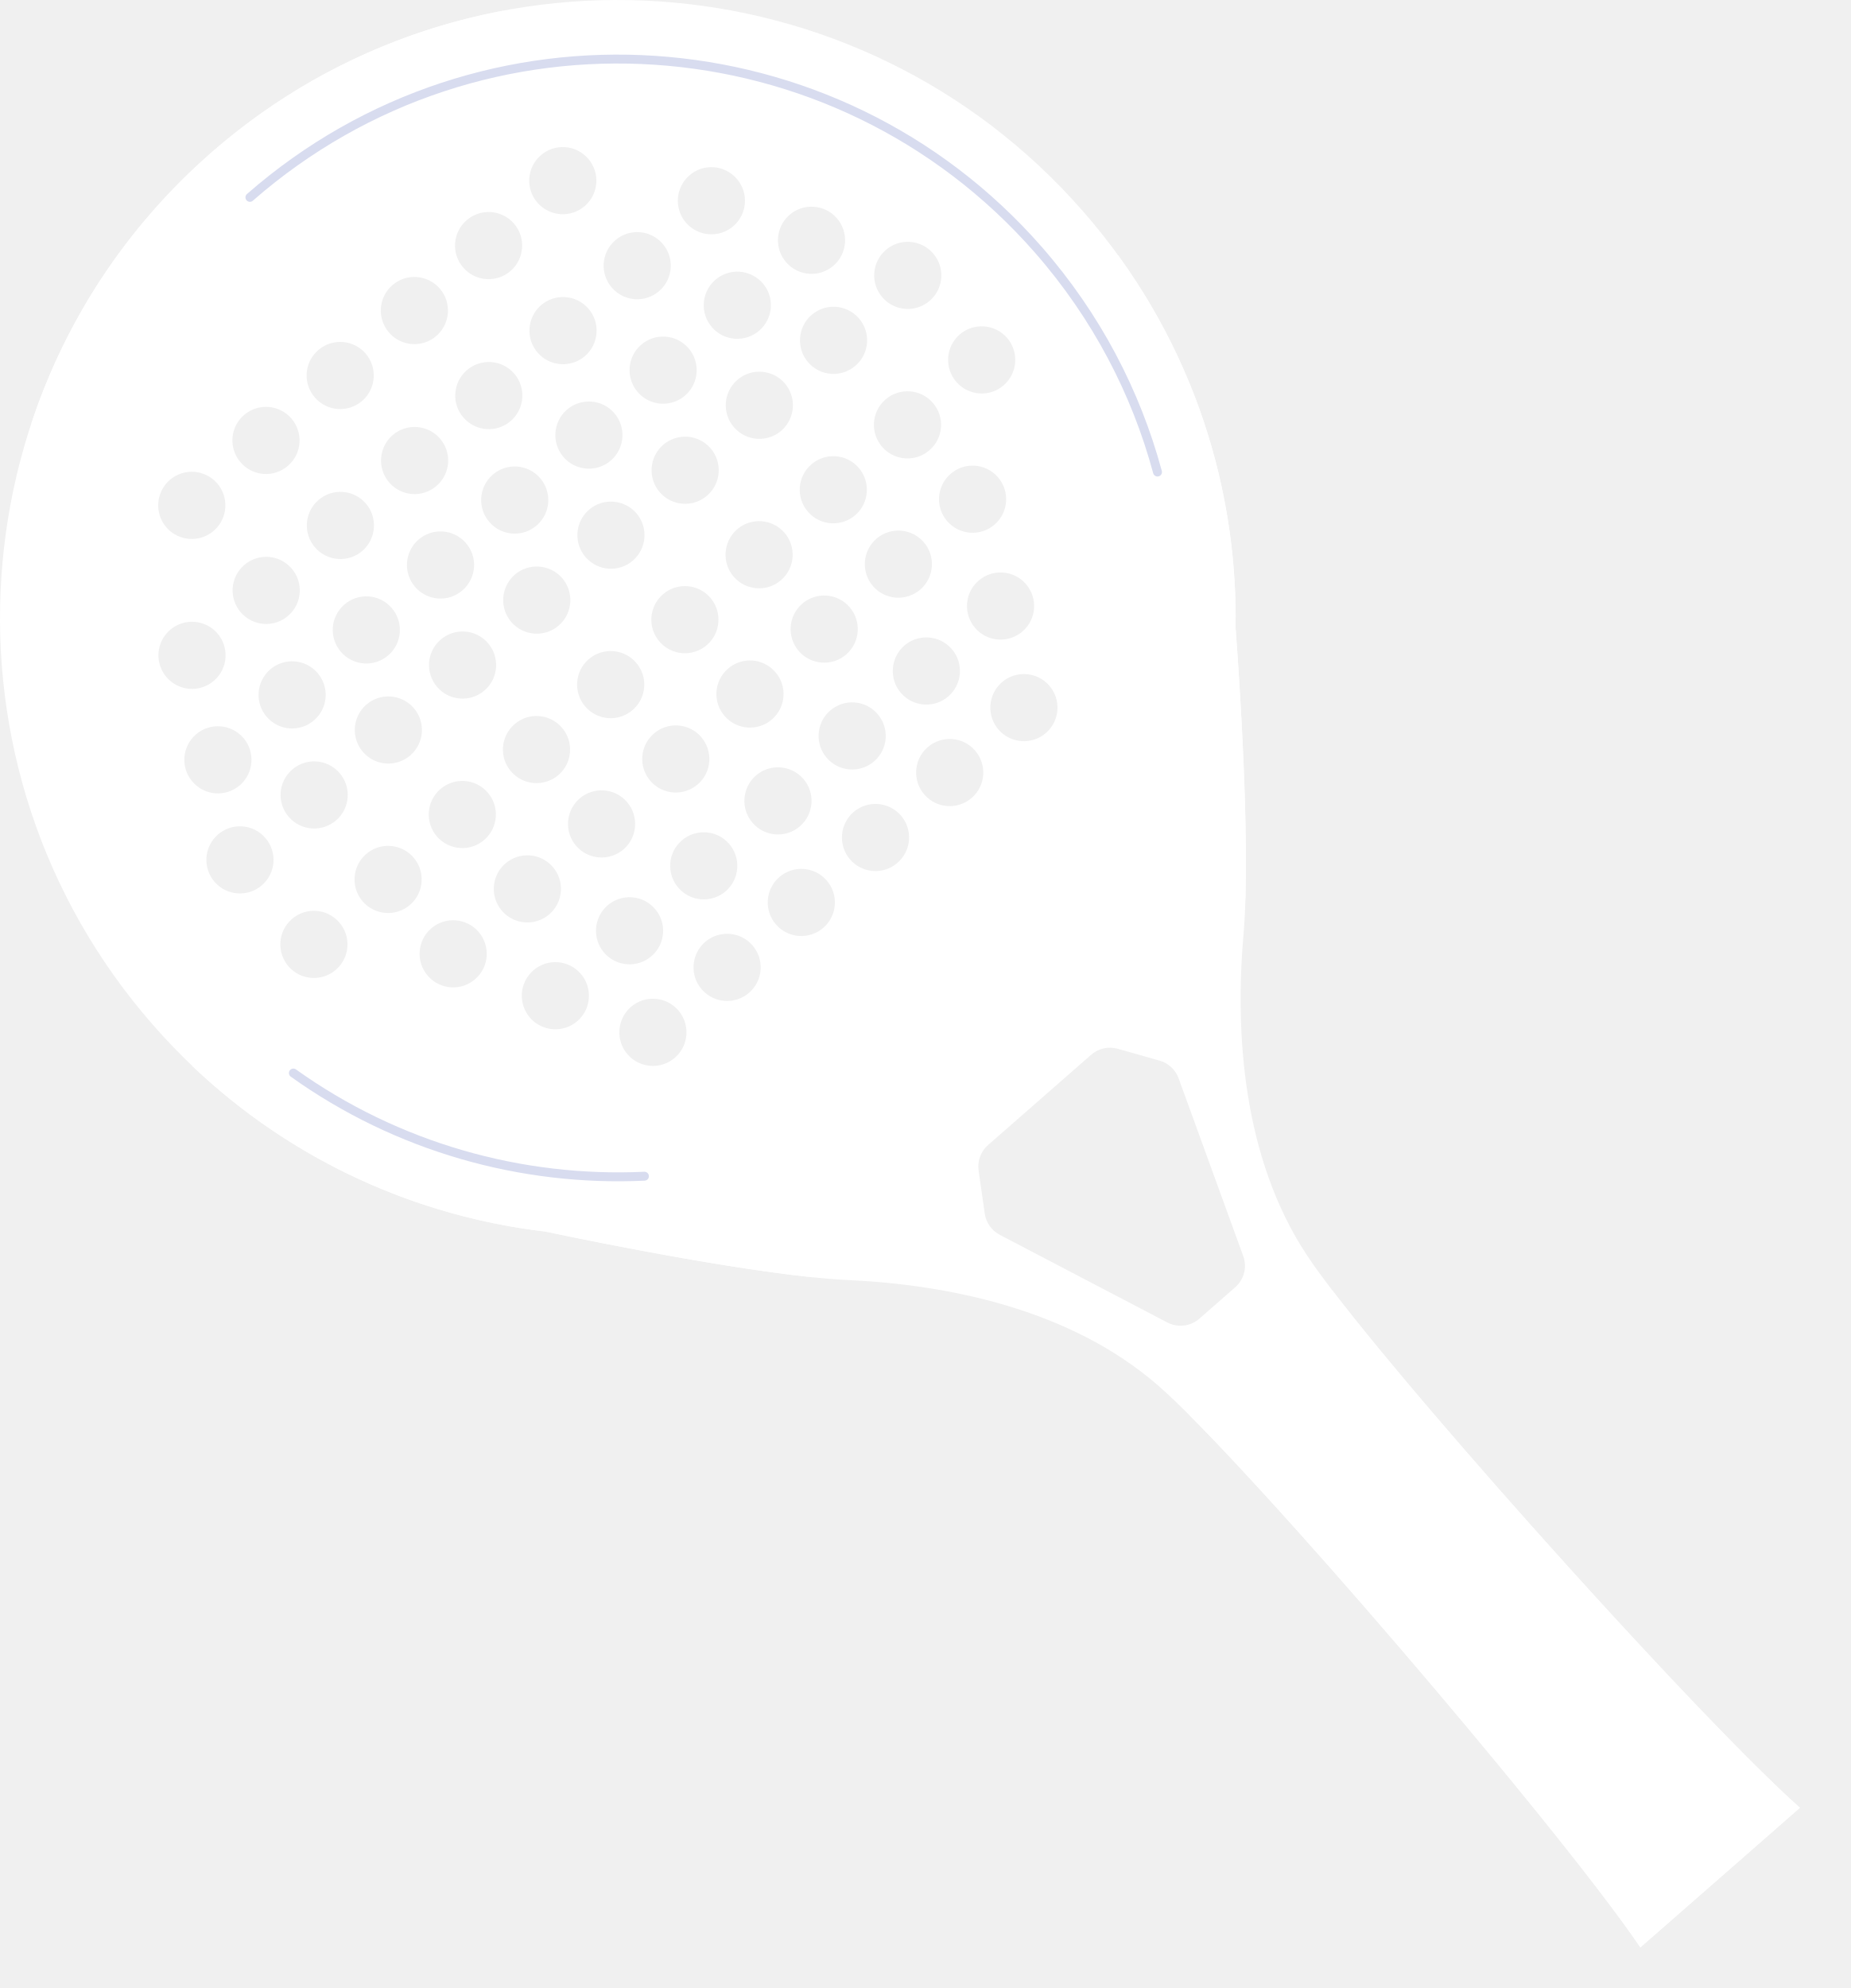
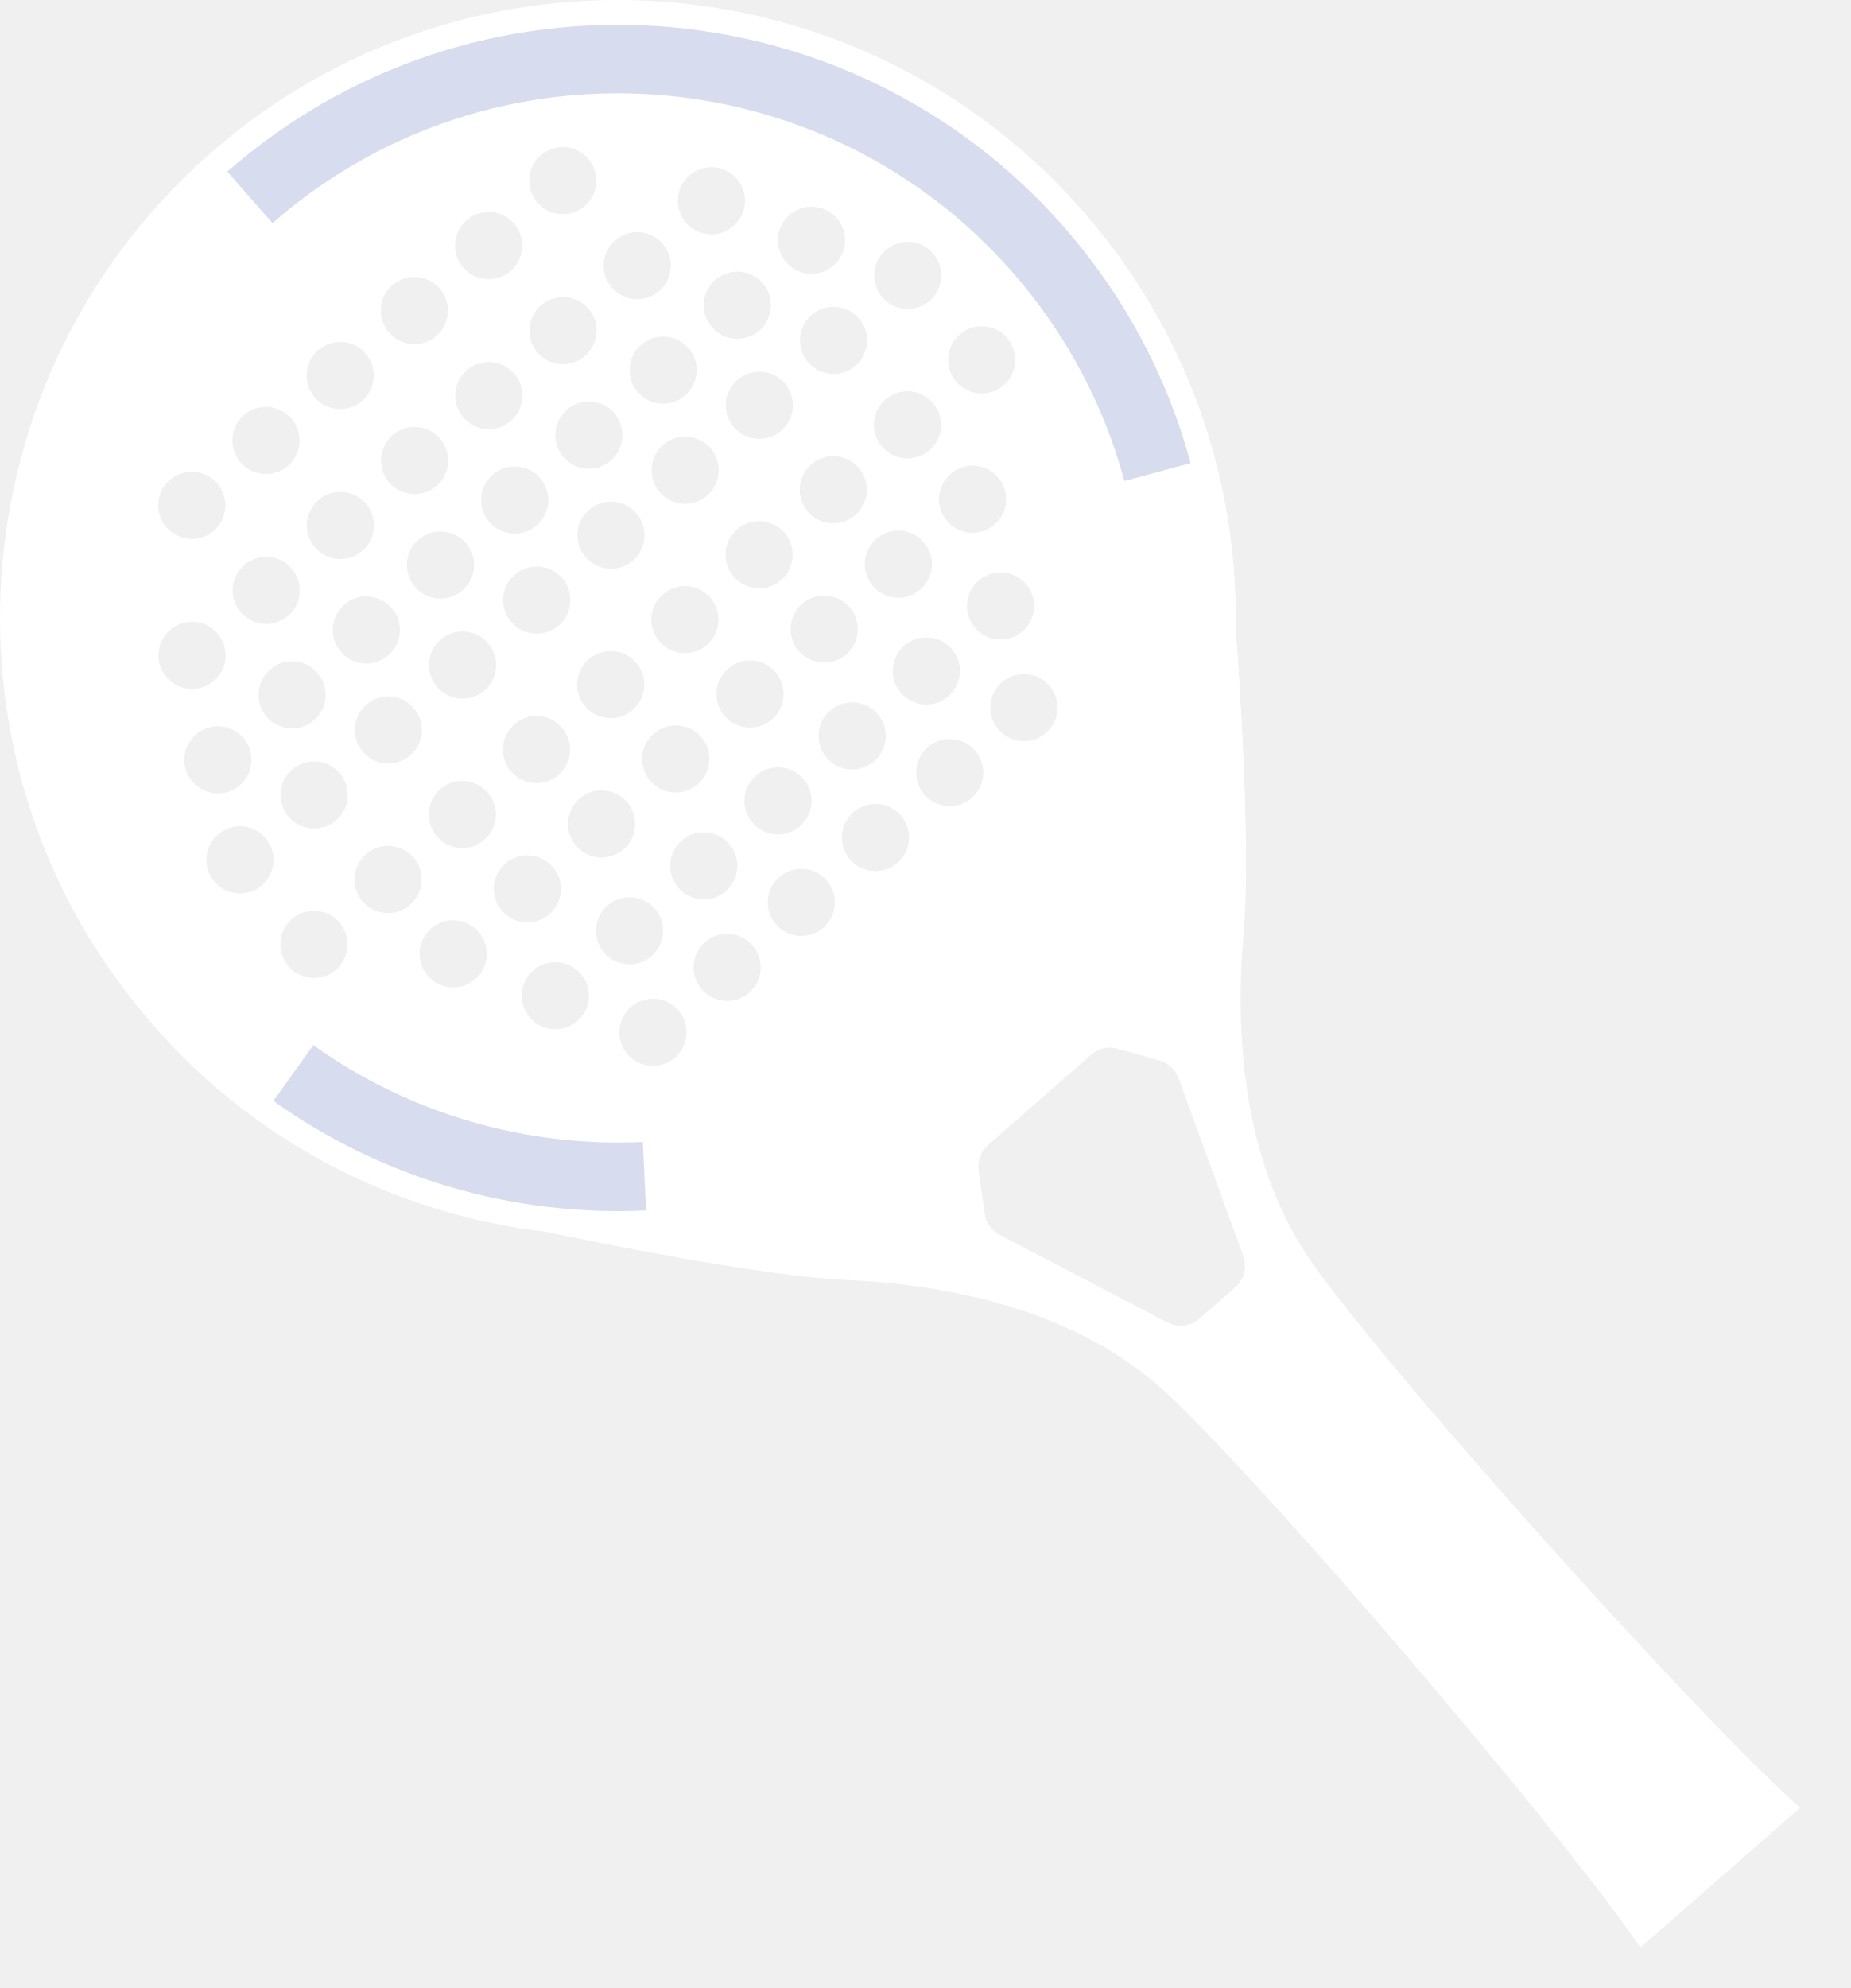
<svg xmlns="http://www.w3.org/2000/svg" width="27" height="29" viewBox="0 0 27 29" fill="none">
  <path d="M3.078 2.231C6.824 -1.048 12.519 -0.668 15.797 3.078C17.329 4.828 18.061 7.003 18.026 9.158C18.026 9.158 18.266 12.207 18.142 13.629C18.018 15.051 18.124 16.882 19.066 18.309C20.008 19.737 24.666 24.95 26.259 26.371L25.471 27.061L24.72 27.718L23.932 28.408C22.734 26.641 18.185 21.332 16.895 20.21C15.604 19.087 13.804 18.739 12.378 18.673C10.952 18.608 7.962 17.966 7.962 17.966C5.821 17.715 3.762 16.7 2.231 14.95C-1.048 11.204 -0.668 5.509 3.078 2.231ZM3.178 12.175C2.975 12.353 2.954 12.662 3.132 12.866C3.31 13.07 3.62 13.09 3.823 12.912C4.027 12.734 4.048 12.424 3.869 12.221C3.691 12.017 3.382 11.997 3.178 12.175ZM2.479 9.191C2.275 9.369 2.254 9.679 2.433 9.882C2.611 10.086 2.92 10.107 3.124 9.928C3.327 9.75 3.348 9.441 3.17 9.237C2.992 9.034 2.682 9.013 2.479 9.191ZM3.893 10.459C4.071 10.663 4.381 10.684 4.584 10.505C4.788 10.327 4.809 10.018 4.63 9.814C4.452 9.61 4.143 9.59 3.939 9.768C3.736 9.946 3.715 10.256 3.893 10.459ZM7.067 12.25C7.271 12.072 7.292 11.762 7.113 11.559C6.935 11.355 6.626 11.335 6.422 11.513C6.219 11.691 6.198 12.001 6.376 12.204C6.554 12.408 6.864 12.428 7.067 12.25ZM7.325 13.289C7.504 13.493 7.813 13.513 8.017 13.335C8.22 13.157 8.241 12.847 8.063 12.644C7.884 12.44 7.575 12.42 7.371 12.598C7.168 12.776 7.147 13.085 7.325 13.289ZM5.988 11.017C6.192 10.839 6.213 10.53 6.034 10.326C5.856 10.123 5.547 10.102 5.343 10.28C5.14 10.458 5.119 10.768 5.297 10.971C5.475 11.175 5.785 11.196 5.988 11.017ZM2.475 7.003C2.272 7.182 2.251 7.491 2.429 7.695C2.608 7.898 2.917 7.919 3.121 7.741C3.324 7.562 3.345 7.253 3.167 7.049C2.989 6.846 2.679 6.825 2.475 7.003ZM3.561 8.244C3.357 8.422 3.337 8.732 3.515 8.935C3.693 9.139 4.003 9.159 4.206 8.981C4.41 8.803 4.431 8.493 4.252 8.29C4.074 8.086 3.765 8.066 3.561 8.244ZM4.976 9.512C5.154 9.715 5.463 9.736 5.667 9.558C5.87 9.38 5.891 9.07 5.713 8.867C5.535 8.663 5.225 8.642 5.022 8.821C4.818 8.999 4.797 9.308 4.976 9.512ZM10.752 7.723C10.549 7.902 10.528 8.211 10.706 8.415C10.884 8.618 11.194 8.639 11.397 8.461C11.601 8.282 11.621 7.973 11.443 7.769C11.265 7.566 10.956 7.545 10.752 7.723ZM10.365 6.537C10.186 6.333 9.877 6.313 9.673 6.491C9.47 6.669 9.449 6.978 9.627 7.182C9.805 7.386 10.115 7.406 10.318 7.228C10.522 7.05 10.543 6.74 10.365 6.537ZM11.702 8.808C11.498 8.987 11.477 9.296 11.656 9.5C11.834 9.703 12.143 9.724 12.347 9.546C12.551 9.367 12.571 9.058 12.393 8.854C12.215 8.651 11.905 8.63 11.702 8.808ZM12.11 10.367C11.906 10.545 11.886 10.855 12.064 11.058C12.242 11.262 12.551 11.282 12.755 11.104C12.959 10.926 12.979 10.616 12.801 10.413C12.623 10.209 12.313 10.189 12.11 10.367ZM9.67 8.671C9.466 8.849 9.445 9.159 9.624 9.362C9.802 9.566 10.111 9.586 10.315 9.408C10.518 9.23 10.539 8.92 10.361 8.717C10.183 8.513 9.873 8.493 9.67 8.671ZM9.282 7.484C9.104 7.281 8.794 7.26 8.591 7.438C8.387 7.616 8.367 7.926 8.545 8.129C8.723 8.333 9.033 8.354 9.236 8.175C9.439 7.997 9.46 7.688 9.282 7.484ZM10.619 9.756C10.415 9.934 10.395 10.243 10.573 10.447C10.751 10.65 11.061 10.671 11.264 10.493C11.468 10.315 11.489 10.005 11.31 9.802C11.132 9.598 10.823 9.577 10.619 9.756ZM12.45 11.848C12.247 12.027 12.226 12.336 12.404 12.54C12.583 12.743 12.892 12.764 13.095 12.585C13.299 12.407 13.32 12.098 13.142 11.894C12.963 11.691 12.654 11.67 12.45 11.848ZM11.719 11.36C11.54 11.157 11.231 11.136 11.027 11.314C10.824 11.492 10.803 11.802 10.981 12.005C11.159 12.209 11.469 12.23 11.672 12.052C11.876 11.873 11.897 11.564 11.719 11.36ZM8.587 9.618C8.383 9.796 8.363 10.106 8.541 10.309C8.719 10.513 9.029 10.534 9.232 10.355C9.436 10.177 9.457 9.868 9.278 9.664C9.1 9.461 8.791 9.44 8.587 9.618ZM8.2 8.431C8.021 8.228 7.712 8.207 7.508 8.385C7.305 8.564 7.284 8.873 7.462 9.077C7.641 9.28 7.95 9.301 8.154 9.123C8.357 8.945 8.378 8.635 8.2 8.431ZM9.537 10.703C9.333 10.881 9.312 11.191 9.491 11.394C9.669 11.598 9.978 11.618 10.182 11.44C10.386 11.262 10.406 10.953 10.228 10.749C10.05 10.545 9.74 10.525 9.537 10.703ZM11.368 12.796C11.164 12.974 11.144 13.284 11.322 13.487C11.5 13.691 11.81 13.711 12.013 13.533C12.217 13.355 12.238 13.045 12.059 12.842C11.881 12.638 11.572 12.618 11.368 12.796ZM10.636 12.308C10.458 12.104 10.148 12.084 9.945 12.262C9.741 12.44 9.72 12.749 9.899 12.953C10.077 13.156 10.386 13.177 10.59 12.999C10.793 12.821 10.814 12.511 10.636 12.308ZM9.145 11.696C8.967 11.493 8.657 11.472 8.454 11.65C8.25 11.829 8.23 12.138 8.408 12.342C8.586 12.545 8.896 12.566 9.099 12.388C9.303 12.21 9.323 11.9 9.145 11.696ZM8.15 11.303C8.354 11.125 8.374 10.815 8.196 10.612C8.018 10.408 7.708 10.387 7.505 10.566C7.301 10.744 7.28 11.053 7.459 11.257C7.637 11.46 7.946 11.481 8.15 11.303ZM7.071 10.07C7.275 9.892 7.295 9.582 7.117 9.379C6.939 9.175 6.629 9.155 6.426 9.333C6.222 9.511 6.202 9.82 6.38 10.024C6.558 10.228 6.867 10.248 7.071 10.07ZM3.558 6.056C3.354 6.234 3.334 6.544 3.512 6.747C3.69 6.951 4 6.972 4.203 6.793C4.407 6.615 4.427 6.306 4.249 6.102C4.071 5.899 3.762 5.878 3.558 6.056ZM4.644 7.296C4.44 7.475 4.419 7.784 4.598 7.988C4.776 8.191 5.085 8.212 5.289 8.034C5.492 7.855 5.513 7.546 5.335 7.342C5.157 7.139 4.847 7.118 4.644 7.296ZM6.058 8.564C6.236 8.768 6.546 8.789 6.749 8.61C6.953 8.432 6.974 8.123 6.795 7.919C6.617 7.716 6.308 7.695 6.104 7.873C5.901 8.051 5.88 8.361 6.058 8.564ZM4.641 5.109C4.437 5.287 4.416 5.596 4.595 5.8C4.773 6.004 5.082 6.024 5.286 5.846C5.489 5.668 5.51 5.358 5.332 5.155C5.154 4.951 4.844 4.931 4.641 5.109ZM5.726 6.349C5.523 6.527 5.502 6.837 5.68 7.04C5.858 7.244 6.168 7.265 6.371 7.086C6.575 6.908 6.596 6.599 6.417 6.395C6.239 6.192 5.93 6.171 5.726 6.349ZM7.141 7.617C7.319 7.821 7.628 7.841 7.832 7.663C8.036 7.485 8.056 7.175 7.878 6.972C7.7 6.768 7.39 6.748 7.187 6.926C6.983 7.104 6.963 7.413 7.141 7.617ZM5.723 4.161C5.519 4.34 5.499 4.649 5.677 4.853C5.855 5.056 6.165 5.077 6.368 4.899C6.572 4.72 6.592 4.411 6.414 4.207C6.236 4.004 5.927 3.983 5.723 4.161ZM6.809 5.402C6.605 5.58 6.584 5.89 6.763 6.093C6.941 6.297 7.25 6.317 7.454 6.139C7.657 5.961 7.678 5.651 7.5 5.448C7.322 5.244 7.012 5.224 6.809 5.402ZM8.223 6.67C8.401 6.873 8.711 6.894 8.914 6.716C9.118 6.537 9.138 6.228 8.96 6.024C8.782 5.821 8.473 5.8 8.269 5.978C8.066 6.157 8.045 6.466 8.223 6.67ZM6.806 3.214C6.602 3.392 6.581 3.702 6.76 3.905C6.938 4.109 7.247 4.129 7.451 3.951C7.654 3.773 7.675 3.463 7.497 3.26C7.319 3.056 7.009 3.036 6.806 3.214ZM7.891 4.454C7.688 4.633 7.667 4.942 7.845 5.146C8.023 5.349 8.333 5.37 8.537 5.192C8.74 5.013 8.761 4.704 8.583 4.5C8.404 4.297 8.095 4.276 7.891 4.454ZM9.306 5.722C9.484 5.926 9.793 5.947 9.997 5.768C10.2 5.59 10.221 5.281 10.043 5.077C9.865 4.874 9.555 4.853 9.352 5.031C9.148 5.209 9.128 5.519 9.306 5.722ZM12.48 7.513C12.683 7.335 12.704 7.026 12.526 6.822C12.348 6.618 12.038 6.598 11.835 6.776C11.631 6.954 11.61 7.264 11.789 7.467C11.967 7.671 12.276 7.691 12.48 7.513ZM12.738 8.552C12.916 8.756 13.226 8.776 13.429 8.598C13.633 8.42 13.653 8.11 13.475 7.907C13.297 7.703 12.988 7.683 12.784 7.861C12.581 8.039 12.56 8.349 12.738 8.552ZM11.401 6.281C11.604 6.102 11.625 5.793 11.447 5.589C11.269 5.386 10.959 5.365 10.756 5.543C10.552 5.722 10.531 6.031 10.71 6.235C10.888 6.438 11.197 6.459 11.401 6.281ZM7.888 2.267C7.684 2.445 7.664 2.754 7.842 2.958C8.02 3.161 8.33 3.182 8.533 3.004C8.737 2.826 8.758 2.516 8.579 2.313C8.401 2.109 8.092 2.088 7.888 2.267ZM8.974 3.507C8.77 3.685 8.75 3.995 8.928 4.198C9.106 4.402 9.415 4.422 9.619 4.244C9.823 4.066 9.843 3.756 9.665 3.553C9.487 3.349 9.177 3.329 8.974 3.507ZM10.388 4.775C10.566 4.979 10.876 4.999 11.079 4.821C11.283 4.643 11.304 4.333 11.126 4.13C10.947 3.926 10.638 3.906 10.434 4.084C10.231 4.262 10.21 4.571 10.388 4.775ZM12.483 5.333C12.687 5.155 12.708 4.845 12.529 4.642C12.351 4.438 12.042 4.418 11.838 4.596C11.635 4.774 11.614 5.084 11.792 5.287C11.97 5.491 12.28 5.511 12.483 5.333ZM12.871 6.52C13.049 6.724 13.359 6.744 13.562 6.566C13.766 6.388 13.787 6.078 13.608 5.875C13.43 5.671 13.121 5.651 12.917 5.829C12.713 6.007 12.693 6.316 12.871 6.52ZM10.056 2.56C9.853 2.738 9.832 3.047 10.01 3.251C10.188 3.454 10.498 3.475 10.701 3.297C10.905 3.119 10.926 2.809 10.747 2.606C10.569 2.402 10.26 2.381 10.056 2.56ZM14.645 5.619C14.848 5.44 14.869 5.131 14.691 4.927C14.513 4.724 14.203 4.703 13.999 4.881C13.796 5.06 13.775 5.369 13.954 5.573C14.132 5.776 14.441 5.797 14.645 5.619ZM13.566 4.386C13.77 4.208 13.79 3.898 13.612 3.695C13.434 3.491 13.124 3.47 12.921 3.649C12.717 3.827 12.697 4.136 12.875 4.34C13.053 4.543 13.363 4.564 13.566 4.386ZM12.208 3.182C12.03 2.979 11.72 2.958 11.517 3.136C11.313 3.315 11.293 3.624 11.471 3.828C11.649 4.031 11.959 4.052 12.162 3.874C12.366 3.695 12.386 3.386 12.208 3.182ZM14.558 6.96C14.38 6.756 14.07 6.735 13.867 6.914C13.663 7.092 13.642 7.401 13.821 7.605C13.999 7.808 14.308 7.829 14.512 7.651C14.715 7.473 14.736 7.163 14.558 6.96ZM14.966 8.518C14.788 8.314 14.478 8.294 14.275 8.472C14.071 8.65 14.051 8.96 14.229 9.163C14.407 9.367 14.716 9.387 14.92 9.209C15.124 9.031 15.144 8.722 14.966 8.518ZM15.261 10.691C15.464 10.513 15.485 10.203 15.307 10C15.129 9.796 14.819 9.776 14.615 9.954C14.412 10.132 14.391 10.441 14.569 10.645C14.748 10.848 15.057 10.869 15.261 10.691ZM13.883 9.465C13.705 9.262 13.396 9.241 13.192 9.419C12.989 9.598 12.968 9.907 13.146 10.111C13.324 10.314 13.634 10.335 13.837 10.157C14.041 9.979 14.062 9.669 13.883 9.465ZM14.178 11.638C14.382 11.46 14.402 11.151 14.224 10.947C14.046 10.743 13.736 10.723 13.533 10.901C13.329 11.079 13.309 11.389 13.487 11.592C13.665 11.796 13.975 11.816 14.178 11.638ZM14.586 18.013L17.031 19.292C17.184 19.371 17.369 19.349 17.498 19.236L18.021 18.778C18.15 18.665 18.197 18.484 18.138 18.323L17.195 15.73C17.149 15.604 17.046 15.508 16.918 15.472L16.307 15.299C16.172 15.261 16.026 15.293 15.92 15.386L15.233 15.987L15.102 16.102L14.415 16.703C14.309 16.796 14.257 16.936 14.277 17.076L14.367 17.704C14.386 17.836 14.468 17.951 14.586 18.013ZM10.931 14.48C11.134 14.302 11.155 13.993 10.977 13.789C10.799 13.585 10.489 13.565 10.285 13.743C10.082 13.921 10.061 14.231 10.239 14.434C10.418 14.638 10.727 14.659 10.931 14.48ZM9.553 13.255C9.375 13.052 9.066 13.031 8.862 13.209C8.659 13.387 8.638 13.697 8.816 13.9C8.995 14.104 9.304 14.124 9.507 13.946C9.711 13.768 9.732 13.459 9.553 13.255ZM9.848 15.428C10.052 15.25 10.072 14.94 9.894 14.736C9.716 14.533 9.406 14.512 9.203 14.69C8.999 14.869 8.979 15.178 9.157 15.382C9.335 15.585 9.645 15.606 9.848 15.428ZM8.425 14.894C8.629 14.716 8.649 14.406 8.471 14.203C8.293 13.999 7.983 13.978 7.78 14.156C7.576 14.335 7.556 14.644 7.734 14.848C7.912 15.051 8.221 15.072 8.425 14.894ZM6.934 14.282C7.138 14.104 7.158 13.795 6.98 13.591C6.802 13.388 6.492 13.367 6.289 13.545C6.085 13.723 6.065 14.033 6.243 14.236C6.421 14.44 6.731 14.461 6.934 14.282ZM5.985 13.197C6.188 13.019 6.209 12.71 6.031 12.506C5.853 12.303 5.543 12.282 5.34 12.46C5.136 12.639 5.115 12.948 5.294 13.152C5.472 13.355 5.781 13.376 5.985 13.197ZM4.906 11.965C5.11 11.787 5.13 11.477 4.952 11.274C4.774 11.07 4.464 11.049 4.261 11.228C4.057 11.406 4.036 11.715 4.215 11.919C4.393 12.122 4.702 12.143 4.906 11.965ZM3.548 10.761C3.37 10.558 3.06 10.537 2.857 10.715C2.653 10.893 2.632 11.203 2.811 11.406C2.989 11.61 3.298 11.631 3.502 11.453C3.705 11.274 3.726 10.965 3.548 10.761ZM4.902 14.145C5.106 13.967 5.127 13.657 4.948 13.454C4.77 13.25 4.461 13.229 4.257 13.408C4.053 13.586 4.033 13.895 4.211 14.099C4.389 14.303 4.699 14.323 4.902 14.145Z" fill="white" />
  <path d="M2.801 15.546C4.052 14.961 5.814 14.861 7.615 15.388C9.678 15.991 11.255 17.262 11.862 18.633C10.336 18.476 7.961 17.966 7.961 17.966C6.076 17.745 4.255 16.931 2.801 15.546Z" fill="white" />
  <path d="M16.311 3.723C17.491 5.348 18.056 7.261 18.026 9.158C18.026 9.158 18.216 11.579 18.169 13.113C16.891 12.33 15.841 10.598 15.516 8.473C15.232 6.619 15.566 4.885 16.311 3.723Z" fill="white" />
  <path d="M3.077 2.231C4.333 1.132 5.807 0.446 7.336 0.158C7.155 1.525 6.293 3.062 4.884 4.296C3.475 5.529 1.836 6.179 0.458 6.178C0.946 4.7 1.822 3.33 3.077 2.231Z" fill="white" />
-   <path d="M16.887 6.886C16.573 5.723 15.996 4.612 15.15 3.645C12.185 0.257 7.034 -0.086 3.646 2.879" stroke="#D8DCEF" stroke-width="0.13" stroke-miterlimit="10" stroke-linecap="round" stroke-linejoin="round" />
-   <path d="M4.28 15.653C5.792 16.734 7.605 17.242 9.402 17.158" stroke="#D8DCEF" stroke-width="0.13" stroke-miterlimit="10" stroke-linecap="round" stroke-linejoin="round" />
+   <path d="M16.887 6.886C16.573 5.723 15.996 4.612 15.15 3.645C12.185 0.257 7.034 -0.086 3.646 2.879" stroke="#D8DCEF" strokeWidth="0.13" stroke-miterlimit="10" strokeLinecap="round" strokeLinejoin="round" />
+   <path d="M4.28 15.653C5.792 16.734 7.605 17.242 9.402 17.158" stroke="#D8DCEF" strokeWidth="0.13" stroke-miterlimit="10" strokeLinecap="round" strokeLinejoin="round" />
  <path d="M19.44 18.826C20.885 20.715 24.821 25.088 26.259 26.371L25.471 27.061L24.72 27.718L23.932 28.407C22.851 26.812 19.038 22.331 17.358 20.649L19.44 18.826Z" fill="white" />
</svg>
